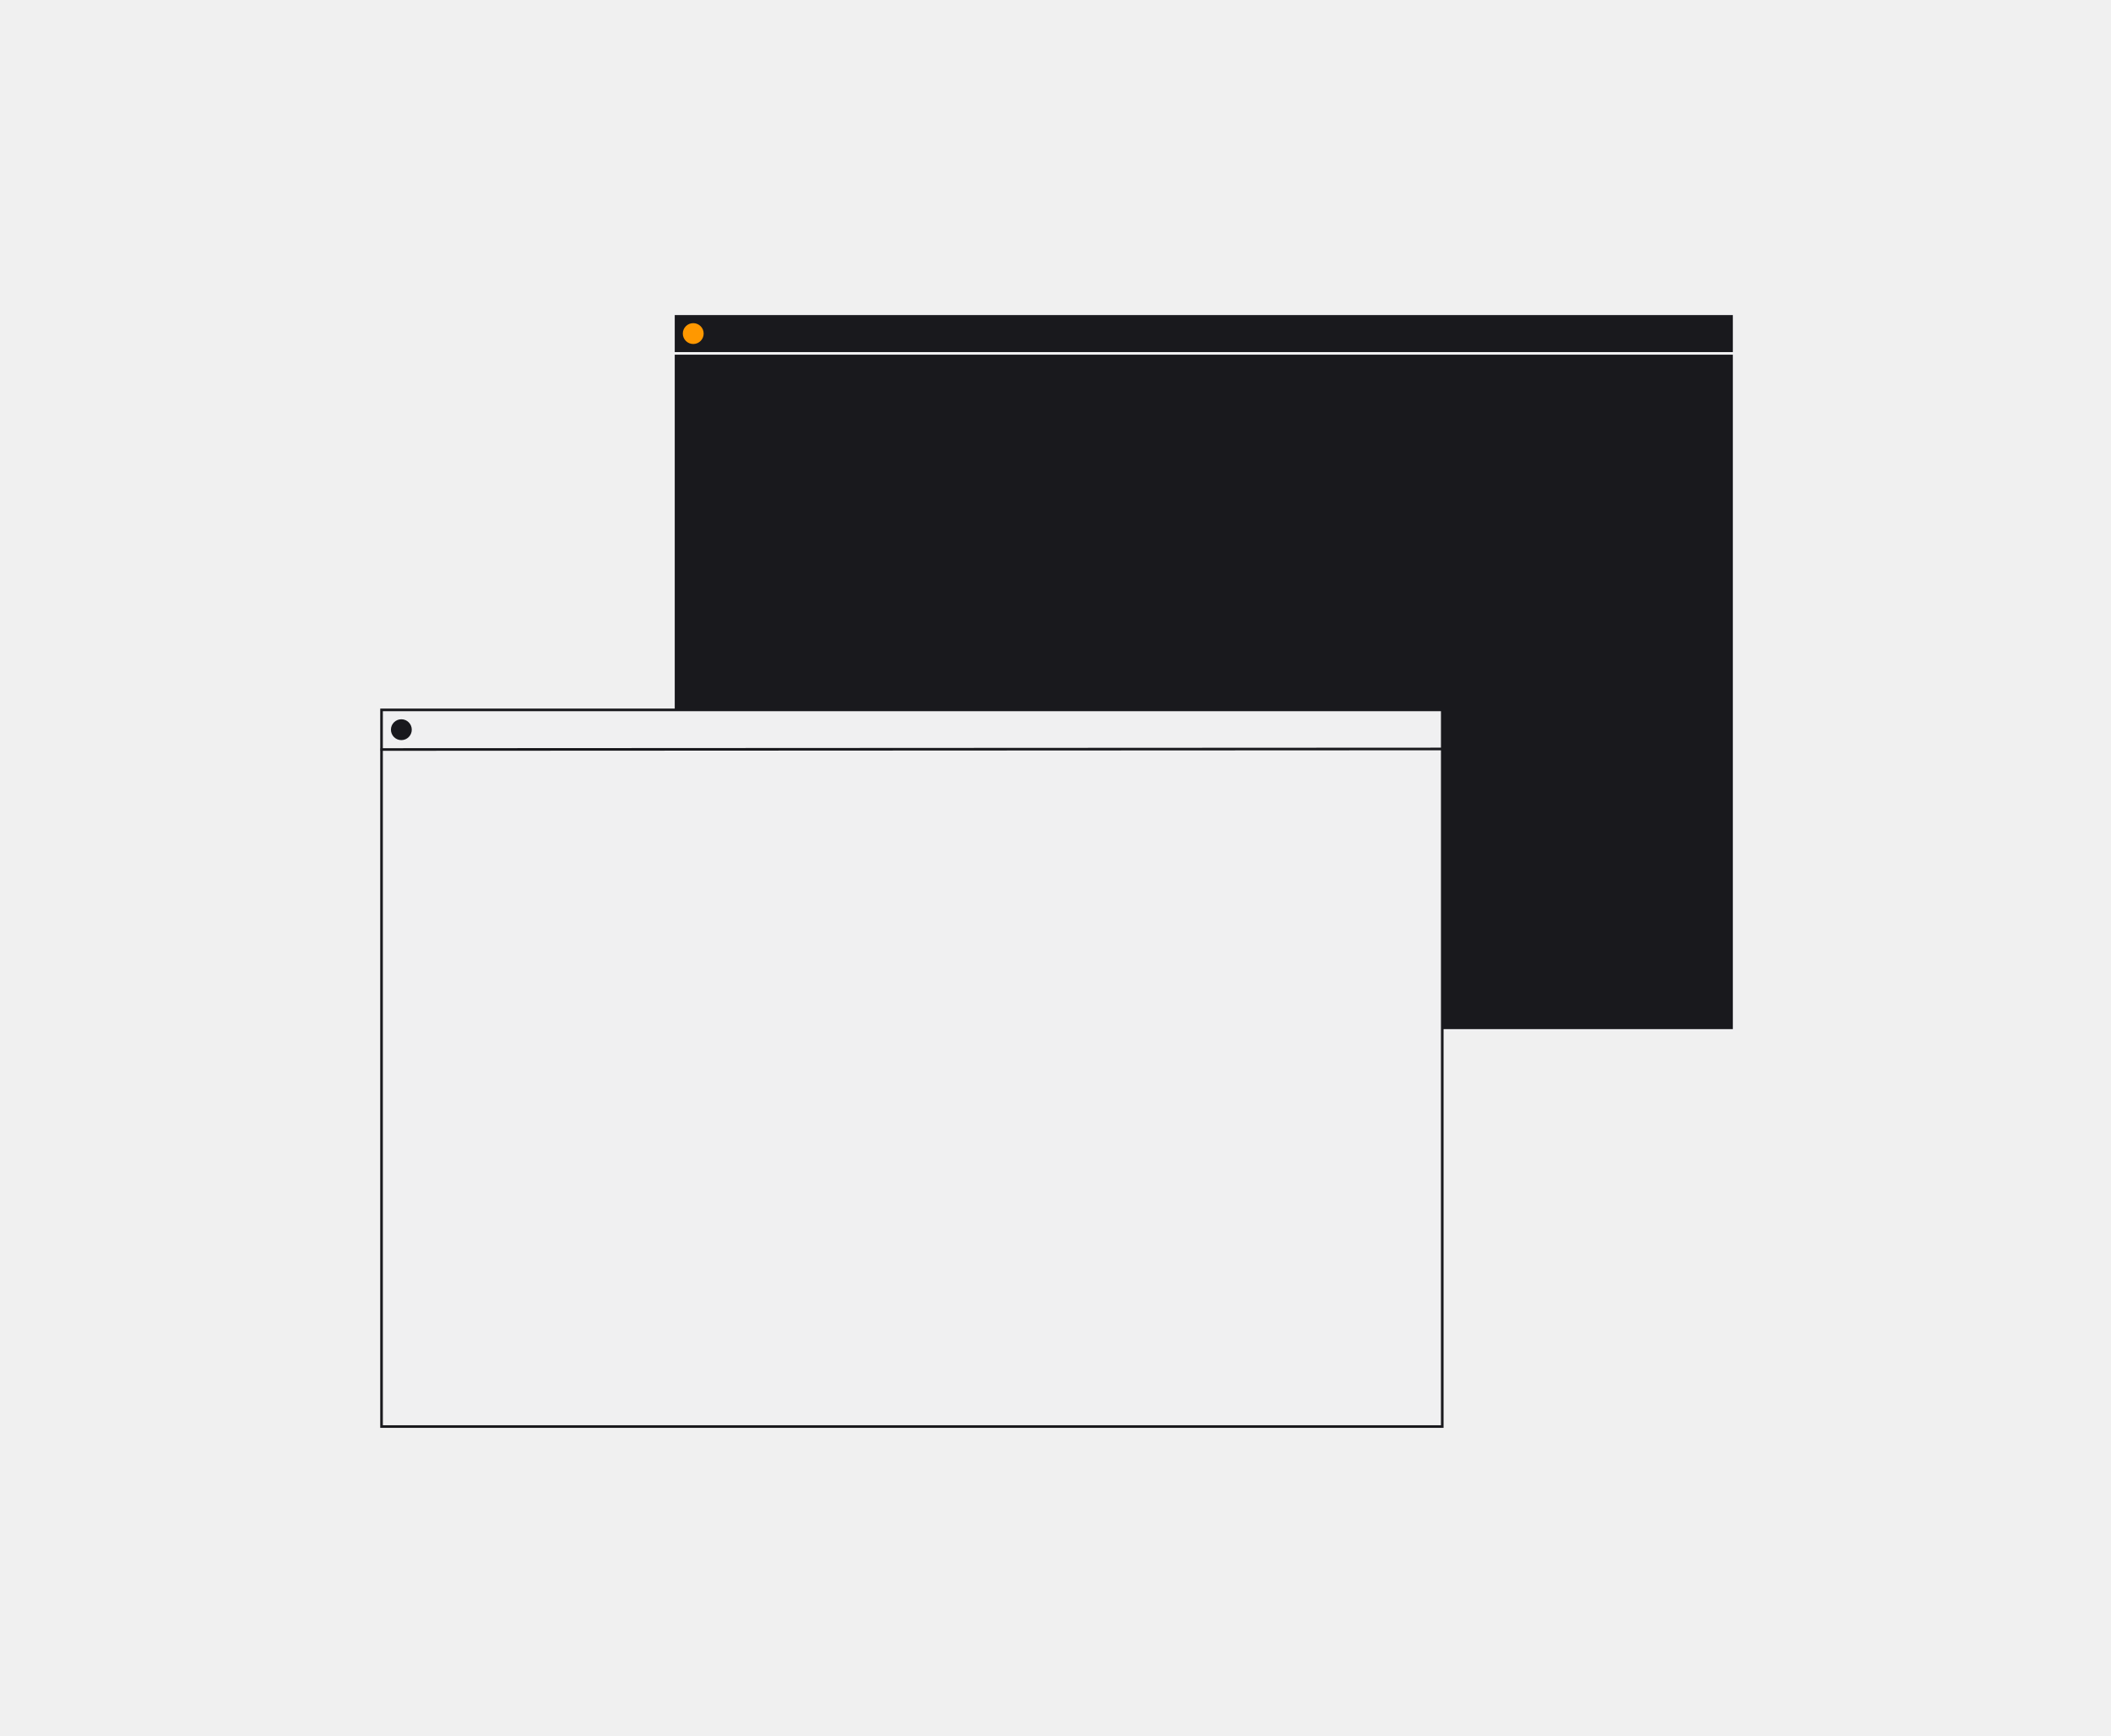
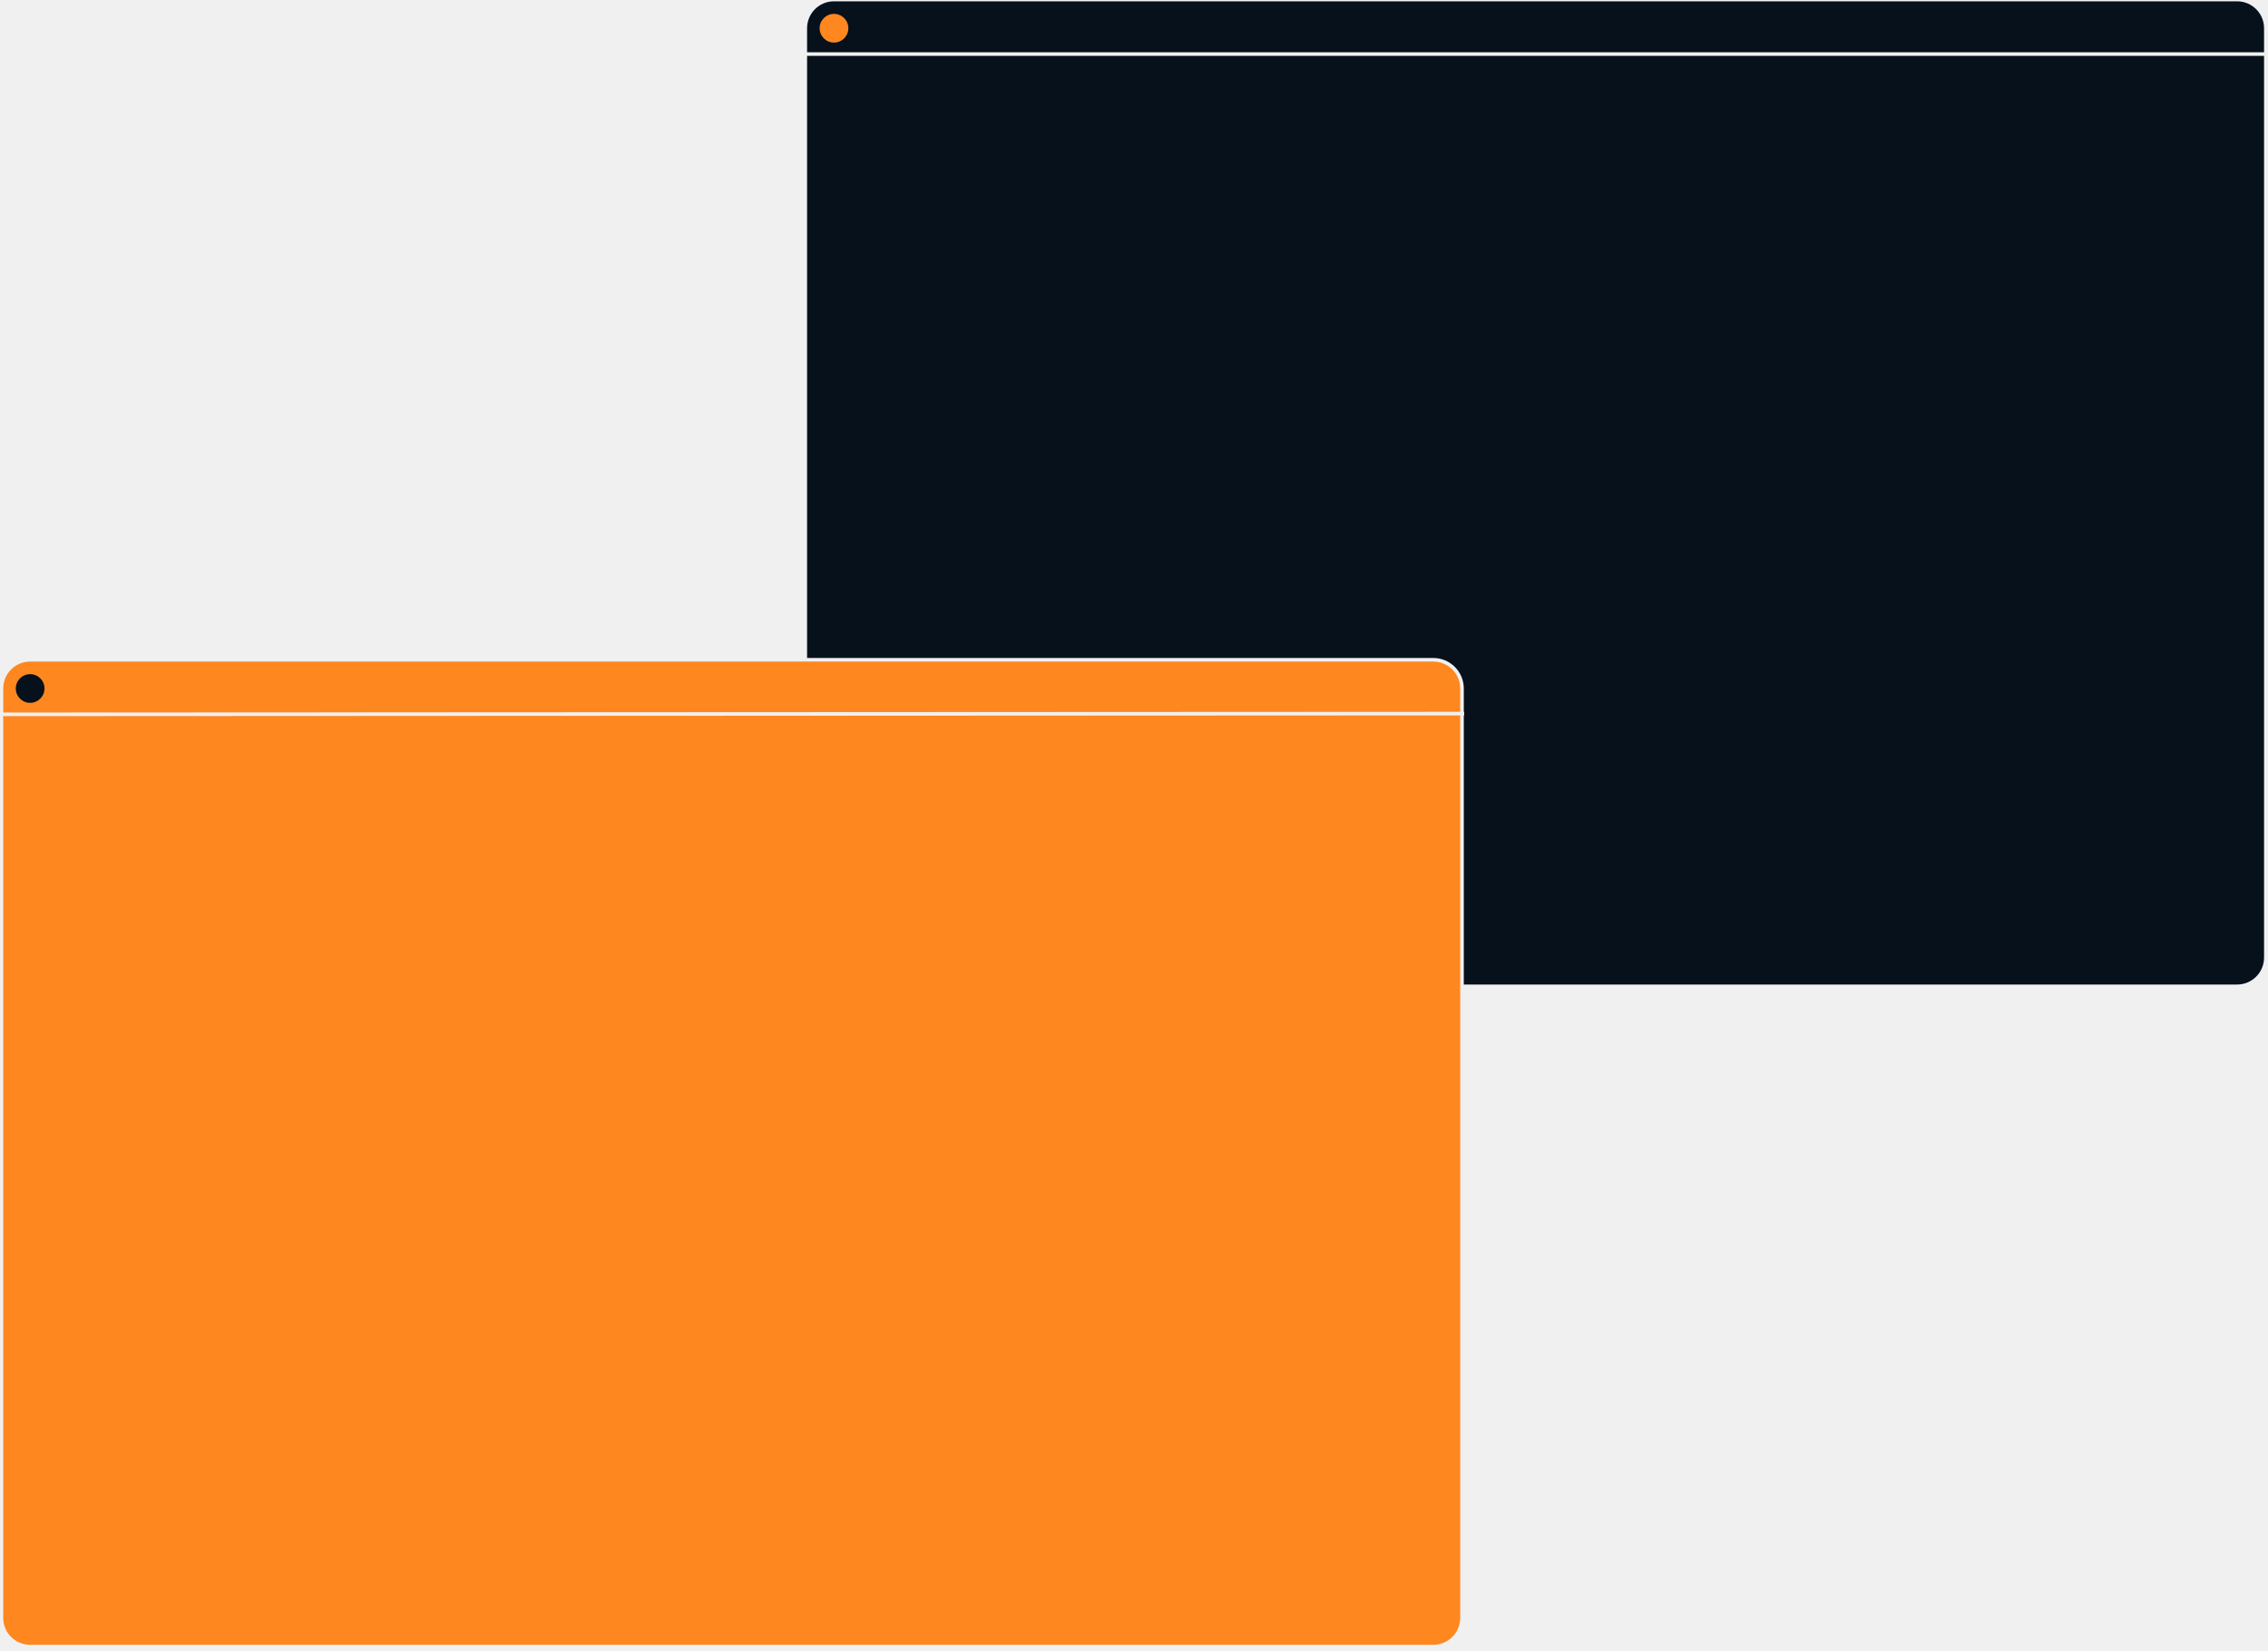
- <svg xmlns="http://www.w3.org/2000/svg" viewBox="0 0 405 333" fill="none">
+ <svg xmlns="http://www.w3.org/2000/svg" viewBox="0 0 948 690" fill="none">
  <style>
- @keyframes a0_o { 0% { opacity: 1; } 97.5% { opacity: 1; } 100% { opacity: 0; } }
- @keyframes a1_t { 0% { transform: translate(-149px,-78px); } 17.5% { transform: translate(-149px,-78px); animation-timing-function: cubic-bezier(.4,0,1,1); } 20% { transform: translate(-139px,-78px); } 100% { transform: translate(-139px,-78px); } }
- @keyframes a1_o { 0% { opacity: 0; } 17.5% { opacity: 0; animation-timing-function: cubic-bezier(.4,0,1,1); } 18.75% { opacity: 1; } 100% { opacity: 1; } }
- @keyframes a2_t { 0% { transform: translate(-149px,-78px); } 16.25% { transform: translate(-149px,-78px); animation-timing-function: cubic-bezier(.4,0,1,1); } 18.75% { transform: translate(-139px,-78px); } 100% { transform: translate(-139px,-78px); } }
- @keyframes a2_o { 0% { opacity: 0; } 16.25% { opacity: 0; animation-timing-function: cubic-bezier(.4,0,1,1); } 17.5% { opacity: 1; } 100% { opacity: 1; } }
- @keyframes a3_f { 0% { fill: #f0f0f1; } 50% { fill: #f0f0f1; } 52.5% { fill: #FF9800; } 100% { fill: #FF9800; } }
- @keyframes a3_w { 0% { width: 16px; } 40% { width: 16px; animation-timing-function: cubic-bezier(.4,0,1,1); } 45% { width: 30px; } 75% { width: 30px; animation-timing-function: cubic-bezier(0,0,.6,1); } 80% { width: 16px; } 100% { width: 16px; } }
- @keyframes a4_t { 0% { transform: translate(-149px,-78px); } 15% { transform: translate(-149px,-78px); animation-timing-function: cubic-bezier(.4,0,1,1); } 17.5% { transform: translate(-139px,-78px); } 100% { transform: translate(-139px,-78px); } }
- @keyframes a4_o { 0% { opacity: 0; } 15% { opacity: 0; animation-timing-function: cubic-bezier(.4,0,1,1); } 16.25% { opacity: 1; } 100% { opacity: 1; } }
- @keyframes a5_t { 0% { transform: translate(-149px,-78px); } 13.75% { transform: translate(-149px,-78px); animation-timing-function: cubic-bezier(.4,0,1,1); } 16.25% { transform: translate(-139px,-78px); } 100% { transform: translate(-139px,-78px); } }
- @keyframes a5_o { 0% { opacity: 0; } 13.75% { opacity: 0; animation-timing-function: cubic-bezier(.4,0,1,1); } 15% { opacity: 1; } 100% { opacity: 1; } }
- @keyframes a6_t { 0% { transform: translate(-149px,-78px); } 12.5% { transform: translate(-149px,-78px); animation-timing-function: cubic-bezier(.4,0,1,1); } 15% { transform: translate(-139px,-78px); } 100% { transform: translate(-139px,-78px); } }
- @keyframes a6_o { 0% { opacity: 0; } 12.5% { opacity: 0; animation-timing-function: cubic-bezier(.4,0,1,1); } 13.75% { opacity: 1; } 100% { opacity: 1; } }
- @keyframes a7_t { 0% { transform: translate(-149px,-78px); } 11.25% { transform: translate(-149px,-78px); animation-timing-function: cubic-bezier(.4,0,1,1); } 13.75% { transform: translate(-139px,-78px); } 100% { transform: translate(-139px,-78px); } }
- @keyframes a7_o { 0% { opacity: 0; } 11.25% { opacity: 0; animation-timing-function: cubic-bezier(.4,0,1,1); } 12.5% { opacity: 1; } 100% { opacity: 1; } }
- @keyframes a8_w { 0% { width: 16px; } 37.5% { width: 16px; animation-timing-function: cubic-bezier(.4,0,1,1); } 42.5% { width: 30px; } 75% { width: 30px; animation-timing-function: cubic-bezier(0,0,.6,1); } 80% { width: 16px; } 100% { width: 16px; } }
- @keyframes a9_t { 0% { transform: translate(-149px,-78px); } 10% { transform: translate(-149px,-78px); animation-timing-function: cubic-bezier(.4,0,1,1); } 12.5% { transform: translate(-139px,-78px); } 100% { transform: translate(-139px,-78px); } }
- @keyframes a9_o { 0% { opacity: 0; } 10% { opacity: 0; animation-timing-function: cubic-bezier(.4,0,1,1); } 11.25% { opacity: 1; } 100% { opacity: 1; } }
- @keyframes a10_t { 0% { transform: translate(-149px,-78px); } 8.75% { transform: translate(-149px,-78px); animation-timing-function: cubic-bezier(.4,0,1,1); } 11.25% { transform: translate(-139px,-78px); } 100% { transform: translate(-139px,-78px); } }
- @keyframes a10_o { 0% { opacity: 0; } 8.75% { opacity: 0; animation-timing-function: cubic-bezier(.4,0,1,1); } 10% { opacity: 1; } 100% { opacity: 1; } }
- @keyframes a11_t { 0% { transform: translate(-149px,-78px); } 7.5% { transform: translate(-149px,-78px); animation-timing-function: cubic-bezier(.4,0,1,1); } 10% { transform: translate(-139px,-78px); } 100% { transform: translate(-139px,-78px); } }
- @keyframes a11_o { 0% { opacity: 0; } 7.5% { opacity: 0; animation-timing-function: cubic-bezier(.4,0,1,1); } 8.75% { opacity: 1; } 100% { opacity: 1; } }
- @keyframes a12_w { 0% { width: 38px; } 77.5% { width: 38px; } 82.5% { width: 48px; } 100% { width: 48px; } }
- @keyframes a13_t { 0% { transform: translate(-149px,-78px); } 6.25% { transform: translate(-149px,-78px); animation-timing-function: cubic-bezier(.4,0,1,1); } 8.75% { transform: translate(-139px,-78px); } 100% { transform: translate(-139px,-78px); } }
- @keyframes a13_o { 0% { opacity: 0; } 6.25% { opacity: 0; animation-timing-function: cubic-bezier(.4,0,1,1); } 7.5% { opacity: 1; } 100% { opacity: 1; } }
- @keyframes a14_s { 0% { stroke: #19191d; } 43.75% { stroke: #19191d; } 46.25% { stroke: #f0f0f1; } 75% { stroke: #f0f0f1; } 77.5% { stroke: #19191d; } 100% { stroke: #19191d; } }
- @keyframes a14_f { 0% { fill: #f0f0f1; } 43.75% { fill: #f0f0f1; } 46.25% { fill: #FF9800; } 75% { fill: #FF9800; } 77.5% { fill: #f0f0f1; } 100% { fill: #f0f0f1; } }
- @keyframes a15_s { 0% { stroke: #19191d; } 43.75% { stroke: #19191d; } 46.25% { stroke: #f0f0f1; } 75% { stroke: #f0f0f1; } 77.5% { stroke: #19191d; } 100% { stroke: #19191d; } }
- @keyframes a16_t { 0% { transform: translate(-10px,0px); } 12.5% { transform: translate(-10px,0px); } 15% { transform: translate(0px,0px); } 100% { transform: translate(0px,0px); } }
- @keyframes a16_o { 0% { opacity: 0; } 13.75% { opacity: 0; } 15% { opacity: 1; } 97.5% { opacity: 1; } 100% { opacity: 0; } }
- @keyframes a17_t { 0% { transform: translate(0px,-10px); } 43.75% { transform: translate(0px,-10px); } 46.25% { transform: translate(0px,0px); } 100% { transform: translate(0px,0px); } }
- @keyframes a17_o { 0% { opacity: 0; } 43.75% { opacity: 0; } 45% { opacity: 1; } 100% { opacity: 1; } }
- </style>
-   <rect x="129.2" y="60.2" width="203.5" height="137.5" fill="#19191d" stroke="#f0f0f1" stroke-width=".5" />
-   <g transform="translate(139,78)" style="animation: 8s linear infinite both a0_o;">
-     <g opacity="0" transform="translate(-149,-78)" style="animation: 8s linear infinite both a1_t, 8s linear infinite both a1_o;">
-       <rect x="139" y="127" width="12" height=".5" fill="#f0f0f1" />
-       <rect x="155" y="127" width="19" height=".5" fill="#f0f0f1" />
+ @keyframes a0_o { 0% { opacity: 0; } 17% { opacity: 0; animation-timing-function: cubic-bezier(.4,0,1,1); } 20% { opacity: 1; } 92% { opacity: 1; animation-timing-function: cubic-bezier(0,0,.6,1); } 95% { opacity: 0; } 100% { opacity: 0; } }
+ @keyframes a0_w { 0% { width: 24px; } 39% { width: 24px; } 42% { width: 11px; } 69% { width: 11px; } 72% { width: 24px; } 100% { width: 24px; } }
+ @keyframes a1_o { 0% { opacity: 0; } 16% { opacity: 0; animation-timing-function: cubic-bezier(.4,0,1,1); } 19% { opacity: 1; } 91% { opacity: 1; animation-timing-function: cubic-bezier(0,0,.6,1); } 94% { opacity: 0; } 100% { opacity: 0; } }
+ @keyframes a2_o { 0% { opacity: 0; } 15% { opacity: 0; animation-timing-function: cubic-bezier(.4,0,1,1); } 18% { opacity: 1; } 90% { opacity: 1; animation-timing-function: cubic-bezier(0,0,.6,1); } 93% { opacity: 0; } 100% { opacity: 0; } }
+ @keyframes a3_o { 0% { opacity: 0; } 14% { opacity: 0; animation-timing-function: cubic-bezier(.4,0,1,1); } 17% { opacity: 1; } 89% { opacity: 1; animation-timing-function: cubic-bezier(0,0,.6,1); } 92% { opacity: 0; } 100% { opacity: 0; } }
+ @keyframes a3_f { 0% { fill: #ff871f; } 30% { fill: #ff871f; } 33% { fill: #fff; } 60% { fill: #fff; } 63% { fill: #ff871f; } 100% { fill: #ff871f; } }
+ @keyframes a4_o { 0% { opacity: 0; } 13% { opacity: 0; animation-timing-function: cubic-bezier(.4,0,1,1); } 16% { opacity: 1; } 88% { opacity: 1; animation-timing-function: cubic-bezier(0,0,.6,1); } 91% { opacity: 0; } 100% { opacity: 0; } }
+ @keyframes a5_o { 0% { opacity: 0; } 12% { opacity: 0; animation-timing-function: cubic-bezier(.4,0,1,1); } 15% { opacity: 1; } 87% { opacity: 1; animation-timing-function: cubic-bezier(0,0,.6,1); } 90% { opacity: 0; } 100% { opacity: 0; } }
+ @keyframes a6_o { 0% { opacity: 0; } 11% { opacity: 0; animation-timing-function: cubic-bezier(.4,0,1,1); } 14% { opacity: 1; } 86% { opacity: 1; animation-timing-function: cubic-bezier(0,0,.6,1); } 89% { opacity: 0; } 100% { opacity: 0; } }
+ @keyframes a6_w { 0% { width: 4.2px; } 36% { width: 4.2px; animation-timing-function: cubic-bezier(.4,0,1,1); } 39% { width: 18.8px; } 66% { width: 18.8px; animation-timing-function: cubic-bezier(0,0,.6,1); } 69% { width: 4.2px; } 100% { width: 4.2px; } }
+ @keyframes a7_o { 0% { opacity: 0; } 10% { opacity: 0; animation-timing-function: cubic-bezier(.4,0,1,1); } 13% { opacity: 1; } 85% { opacity: 1; animation-timing-function: cubic-bezier(0,0,.6,1); } 88% { opacity: 0; } 100% { opacity: 0; } }
+ @keyframes a8_o { 0% { opacity: 0; } 9% { opacity: 0; animation-timing-function: cubic-bezier(.4,0,1,1); } 12% { opacity: 1; } 84% { opacity: 1; animation-timing-function: cubic-bezier(0,0,.6,1); } 87% { opacity: 0; } 100% { opacity: 0; } }
+ @keyframes a8_w { 0% { width: 7.7px; } 33% { width: 7.7px; animation-timing-function: cubic-bezier(.4,0,1,1); } 36% { width: 23px; } 63% { width: 23px; animation-timing-function: cubic-bezier(0,0,.6,1); } 66% { width: 7.7px; } 100% { width: 7.7px; } }
+ @keyframes a9_o { 0% { opacity: 0; } 8% { opacity: 0; animation-timing-function: cubic-bezier(.4,0,1,1); } 11% { opacity: 1; } 83% { opacity: 1; animation-timing-function: cubic-bezier(0,0,.6,1); } 86% { opacity: 0; } 100% { opacity: 0; } }
+ @keyframes a10_t { 0% { transform: scale(1,1) translate(253px,130px); } 30% { transform: scale(1,1) translate(253px,130px); } 33% { transform: scale(1,1) translate(253px,130px); } 60% { transform: scale(1,1) translate(253px,130px); } 63% { transform: scale(1,1) translate(253px,130px); } 100% { transform: scale(1,1) translate(253px,130px); } }
+ @keyframes a10_o { 0% { opacity: 0; } 7% { opacity: 0; animation-timing-function: cubic-bezier(.4,0,1,1); } 10% { opacity: 1; } 82% { opacity: 1; animation-timing-function: cubic-bezier(0,0,.6,1); } 85% { opacity: 0; } 100% { opacity: 0; } }
+ @keyframes a10_f { 0% { fill: #f0f0f1; } 30% { fill: #f0f0f1; } 33% { fill: #ff871f; } 60% { fill: #ff871f; } 63% { fill: #f0f0f1; } 100% { fill: #f0f0f1; } }
+ @keyframes a10_w { 0% { width: 38px; } 30% { width: 38px; } 33% { width: 11.8px; } 60% { width: 11.8px; } 63% { width: 38px; } 100% { width: 38px; } }
+ @keyframes a11_o { 0% { opacity: 0; } 6% { opacity: 0; animation-timing-function: cubic-bezier(.4,0,1,1); } 9% { opacity: 1; } 81% { opacity: 1; animation-timing-function: cubic-bezier(0,0,.6,1); } 84% { opacity: 0; } 100% { opacity: 0; } }
+ @keyframes a12_o { 0% { opacity: 0; } 5% { opacity: 0; animation-timing-function: cubic-bezier(.4,0,1,1); } 8% { opacity: 1; } 80% { opacity: 1; animation-timing-function: cubic-bezier(0,0,.6,1); } 83% { opacity: 0; } 100% { opacity: 0; } }
+ @keyframes a13_s { 0% { stroke: #f0f0f1; } 100% { stroke: #f0f0f1; } }
+ @keyframes a13_f { 0% { fill: #ff871f; } 100% { fill: #ff871f; } }
+ @keyframes a14_s { 0% { stroke: #f0f0f1; } 100% { stroke: #f0f0f1; } }
+ @keyframes a15_o { 0% { opacity: 0; } 34% { opacity: 0; animation-timing-function: cubic-bezier(.4,0,1,1); } 37% { opacity: 1; } 60% { opacity: 1; animation-timing-function: cubic-bezier(0,0,.6,1); } 63% { opacity: 0; } 100% { opacity: 0; } }
+ @keyframes a16_o { 0% { opacity: 0; } 10% { opacity: 0; animation-timing-function: cubic-bezier(.4,0,1,1); } 13% { opacity: 1; } 83% { opacity: 1; animation-timing-function: cubic-bezier(0,0,.6,1); } 86% { opacity: 0; } 100% { opacity: 0; } }
+ @keyframes a17_o { 0% { opacity: 0; } 13% { opacity: 0; animation-timing-function: cubic-bezier(.4,0,1,1); } 16% { opacity: 1; } 86% { opacity: 1; animation-timing-function: cubic-bezier(0,0,.6,1); } 89% { opacity: 0; } 100% { opacity: 0; } }
+ @keyframes a18_o { 0% { opacity: 0; } 16% { opacity: 0; animation-timing-function: cubic-bezier(.4,0,1,1); } 19% { opacity: 1; } 89% { opacity: 1; animation-timing-function: cubic-bezier(0,0,.6,1); } 92% { opacity: 0; } 100% { opacity: 0; } }
+ @keyframes a19_o { 0% { opacity: 0; } 7% { opacity: 0; animation-timing-function: cubic-bezier(.4,0,1,1); } 10% { opacity: 1; } 30% { opacity: 1; animation-timing-function: cubic-bezier(0,0,.6,1); } 33% { opacity: 0; } 64% { opacity: 0; animation-timing-function: cubic-bezier(.4,0,1,1); } 67% { opacity: 1; } 80% { opacity: 1; animation-timing-function: cubic-bezier(0,0,.6,1); } 83% { opacity: 0; } 100% { opacity: 0; } }
+ @keyframes a20_o { 0% { opacity: 0; } 31% { opacity: 0; animation-timing-function: cubic-bezier(.4,0,1,1); } 34% { opacity: 1; } 65% { opacity: 1; animation-timing-function: cubic-bezier(0,0,.6,1); } 68% { opacity: 0; } 100% { opacity: 0; } }
+     </style>
+   <g transform="translate(-336,-321.8) scale(3,3)">
+     <rect x="224.2" y="107.2" width="203.5" height="137.5" fill="#06111c" stroke="#f0f0f1" stroke-width=".5" rx="4" />
+     <rect width="24" height=".5" fill="#f0f0f1" opacity="0" transform="translate(234,160)" style="animation: 10s linear infinite both a0_o, 10s linear infinite both a0_w;" />
+     <rect width="14" height=".5" fill="#f0f0f1" opacity="0" transform="translate(241,154)" style="animation: 10s linear infinite both a1_o;" />
+     <rect width="8" height=".5" fill="#f0f0f1" opacity="0" transform="translate(259,154)" style="animation: 10s linear infinite both a2_o;" />
+     <rect width="7" height=".5" fill="#ff871f" opacity="0" transform="translate(271,154)" style="animation: 10s linear infinite both a3_o, 10s linear infinite both a3_f;" />
+     <rect width="24" height=".5" fill="#f0f0f1" opacity="0" transform="translate(245,148)" style="animation: 10s linear infinite both a4_o;" />
+     <rect width="16" height=".5" fill="#f0f0f1" opacity="0" transform="translate(257,142)" style="animation: 10s linear infinite both a5_o;" />
+     <rect width="4.2" height=".5" fill="#f0f0f1" opacity="0" transform="translate(277,142)" style="animation: 10s linear infinite both a6_o, 10s linear infinite both a6_w;" />
+     <rect width="12" height=".5" fill="#f0f0f1" opacity="0" transform="translate(241,142)" style="animation: 10s linear infinite both a7_o;" />
+     <rect width="7.7" height=".5" fill="#f0f0f1" opacity="0" transform="translate(248,136)" style="animation: 10s linear infinite both a8_o, 10s linear infinite both a8_w;" />
+     <rect width="8" height=".5" fill="#f0f0f1" opacity="0" transform="translate(241,130)" style="animation: 10s linear infinite both a9_o;" />
+     <rect width="38" height=".5" fill="#f0f0f1" opacity="0" transform="translate(0,0) translate(253,130)" style="animation: 10s linear infinite both a10_t, 10s linear infinite both a10_o, 10s linear infinite both a10_f, 10s linear infinite both a10_w;" />
+     <rect width="19" height=".5" fill="#f0f0f1" opacity="0" transform="translate(250,125)" style="animation: 10s linear infinite both a11_o;" />
+     <rect width="12" height=".5" fill="#f0f0f1" opacity="0" transform="translate(234,125)" style="animation: 10s linear infinite both a12_o;" />
+     <rect x="226.2" y="109.2" width="4" height="4" fill="#ff871f" rx="4" />
+     <path stroke="#f0f0f1" stroke-width=".5" d="M224 114.8h204" />
+     <rect width="203.5" height="137.5" fill="#ff871f" stroke="#f0f0f1" stroke-width=".5" rx="4" transform="translate(112.2,199.2)" style="animation: 10s linear infinite both a13_s, 10s linear infinite both a13_f;" />
+     <rect x="114.2" y="201.2" width="4" height="4" fill="#06111c" rx="4" />
+     <path stroke="#f0f0f1" stroke-width=".5" d="M112 206.8l204-0.1" style="animation: 10s linear infinite both a14_s;" />
+     <g opacity="0" style="animation: 10s linear infinite both a15_o;">
+       <rect x="184.2" y="294.2" width="3.5" height="3.5" fill="#fff" stroke="#06111c" stroke-width=".5" />
+       <path stroke="#06111c" stroke-width=".5" d="M191 296h20" />
+       <path stroke="#06111c" stroke-width=".5" d="M213 296h7" />
+       <rect x="184" y="281" width="60" height="8" fill="#fff" />
    </g>
-     <g opacity="0" transform="translate(-149,-78)" style="animation: 8s linear infinite both a2_t, 8s linear infinite both a2_o;">
-       <rect x="150" y="122" width="14" height=".5" fill="#f0f0f1" />
-       <rect width="16" height=".5" fill="#f0f0f1" transform="translate(168,122)" style="animation: 8s linear infinite both a3_f, 8s linear infinite both a3_w;" />
-     </g>
-     <g opacity="0" transform="translate(-149,-78)" style="animation: 8s linear infinite both a4_t, 8s linear infinite both a4_o;">
-       <rect x="150" y="116.5" width="24" height=".5" fill="#f0f0f1" />
-       <rect x="178" y="116.5" width="8" height=".5" fill="#f0f0f1" />
-     </g>
-     <g opacity="0" transform="translate(-149,-78)" style="animation: 8s linear infinite both a5_t, 8s linear infinite both a5_o;">
-       <rect x="146" y="111" width="24" height=".5" fill="#f0f0f1" />
-       <rect x="174" y="111" width="16" height=".5" fill="#f0f0f1" />
-     </g>
-     <g opacity="0" transform="translate(-149,-78)" style="animation: 8s linear infinite both a6_t, 8s linear infinite both a6_o;">
-       <rect x="150" y="105.5" width="14" height=".5" fill="#f0f0f1" />
-       <rect x="168" y="105.5" width="8" height=".5" fill="#f0f0f1" />
-       <rect x="180" y="105.5" width="7" height=".5" fill="#FF9800" />
-     </g>
-     <g opacity="0" transform="translate(-149,-78)" style="animation: 8s linear infinite both a7_t, 8s linear infinite both a7_o;">
-       <rect x="150" y="100" width="24" height=".5" fill="#FF9800" />
-       <rect width="16" height=".5" fill="#FF9800" transform="translate(178,100)" style="animation: 8s linear infinite both a8_w;" />
-     </g>
-     <g opacity="0" transform="translate(-149,-78)" style="animation: 8s linear infinite both a9_t, 8s linear infinite both a9_o;">
-       <rect x="162" y="94.5" width="16" height=".5" fill="#f0f0f1" />
-       <rect x="182" y="94.5" width="4.2" height=".5" fill="#f0f0f1" />
-       <rect x="146" y="94.5" width="12" height=".5" fill="#f0f0f1" />
-     </g>
-     <g opacity="0" transform="translate(-149,-78)" style="animation: 8s linear infinite both a10_t, 8s linear infinite both a10_o;">
-       <rect x="150" y="89" width="7.7" height=".5" fill="#f0f0f1" />
-       <rect x="162" y="89" width="11.7" height=".5" fill="#f0f0f1" />
-     </g>
-     <g opacity="0" transform="translate(-149,-78)" style="animation: 8s linear infinite both a11_t, 8s linear infinite both a11_o;">
-       <rect x="146" y="83.5" width="8" height=".5" fill="#f0f0f1" />
-       <rect width="38" height=".5" fill="#f0f0f1" transform="translate(158,83.5)" style="animation: 8s linear infinite both a12_w;" />
-     </g>
-     <g opacity="0" transform="translate(-149,-78)" style="animation: 8s linear infinite both a13_t, 8s linear infinite both a13_o;">
-       <rect x="139" y="78" width="12" height=".5" fill="#f0f0f1" />
-       <rect x="155" y="78" width="19" height=".5" fill="#f0f0f1" />
-     </g>
-   </g>
-   <g>
-     <path stroke="#f0f0f1" stroke-width=".5" d="M129 67.8h204" />
-     <rect x="131" y="62" width="4" height="4" rx="2" fill="#FF9800" />
-   </g>
-   <rect width="203.5" height="137.5" fill="#f0f0f1" stroke="#19191d" stroke-width=".5" transform="translate(73.2,136.2)" style="animation: 8s linear infinite both a14_s, 8s linear infinite both a14_f;" />
-   <rect x="75" y="138" width="4" height="4" rx="2" fill="#19191d" />
-   <path stroke="#19191d" stroke-width=".5" d="M73 143.8l204-0.1" style="animation: 8s linear infinite both a15_s;" />
-   <g opacity="0" transform="translate(-10,0)" style="animation: 8s linear infinite both a16_t, 8s linear infinite both a16_o;">
-     <g>
-       <rect x="145" y="194" width="60" height="8" fill="#fff" />
-       <rect x="145" y="206" width="60" height="8" fill="#fff" />
-       <rect x="145" y="244" width="60" height="8" fill="#19191d" />
-     </g>
-     <rect x="170" y="164" width="10" height="10" fill="#19191d" />
-     <g opacity="0" transform="translate(0,-10)" style="animation: 8s linear infinite both a17_t, 8s linear infinite both a17_o;">
-       <rect x="145" y="218" width="60" height="8" fill="#fff" />
-       <rect x="145.2" y="233.2" width="3.5" height="3.5" fill="#fff" stroke="#15283b" stroke-width=".5" />
-       <path stroke="#15283b" stroke-width=".5" d="M152 235h20" />
-       <path stroke="#15283b" stroke-width=".5" d="M174 235h7" />
-     </g>
+     <rect width="60" height="8" fill="#fff" opacity="0" transform="translate(184,257)" style="animation: 10s linear infinite both a16_o;" />
+     <rect width="60" height="8" fill="#fff" opacity="0" transform="translate(184,269)" style="animation: 10s linear infinite both a17_o;" />
+     <rect width="60" height="8" fill="#06111c" opacity="0" transform="translate(184,307)" style="animation: 10s linear infinite both a18_o;" />
+     <rect width="10" height="10" fill="#06111c" opacity="0" transform="translate(209,227)" style="animation: 10s linear infinite both a19_o;" />
+     <ellipse rx="5" ry="5" fill="#06111c" opacity="0" transform="translate(214,232)" style="animation: 10s linear infinite both a20_o;" />
  </g>
</svg>
